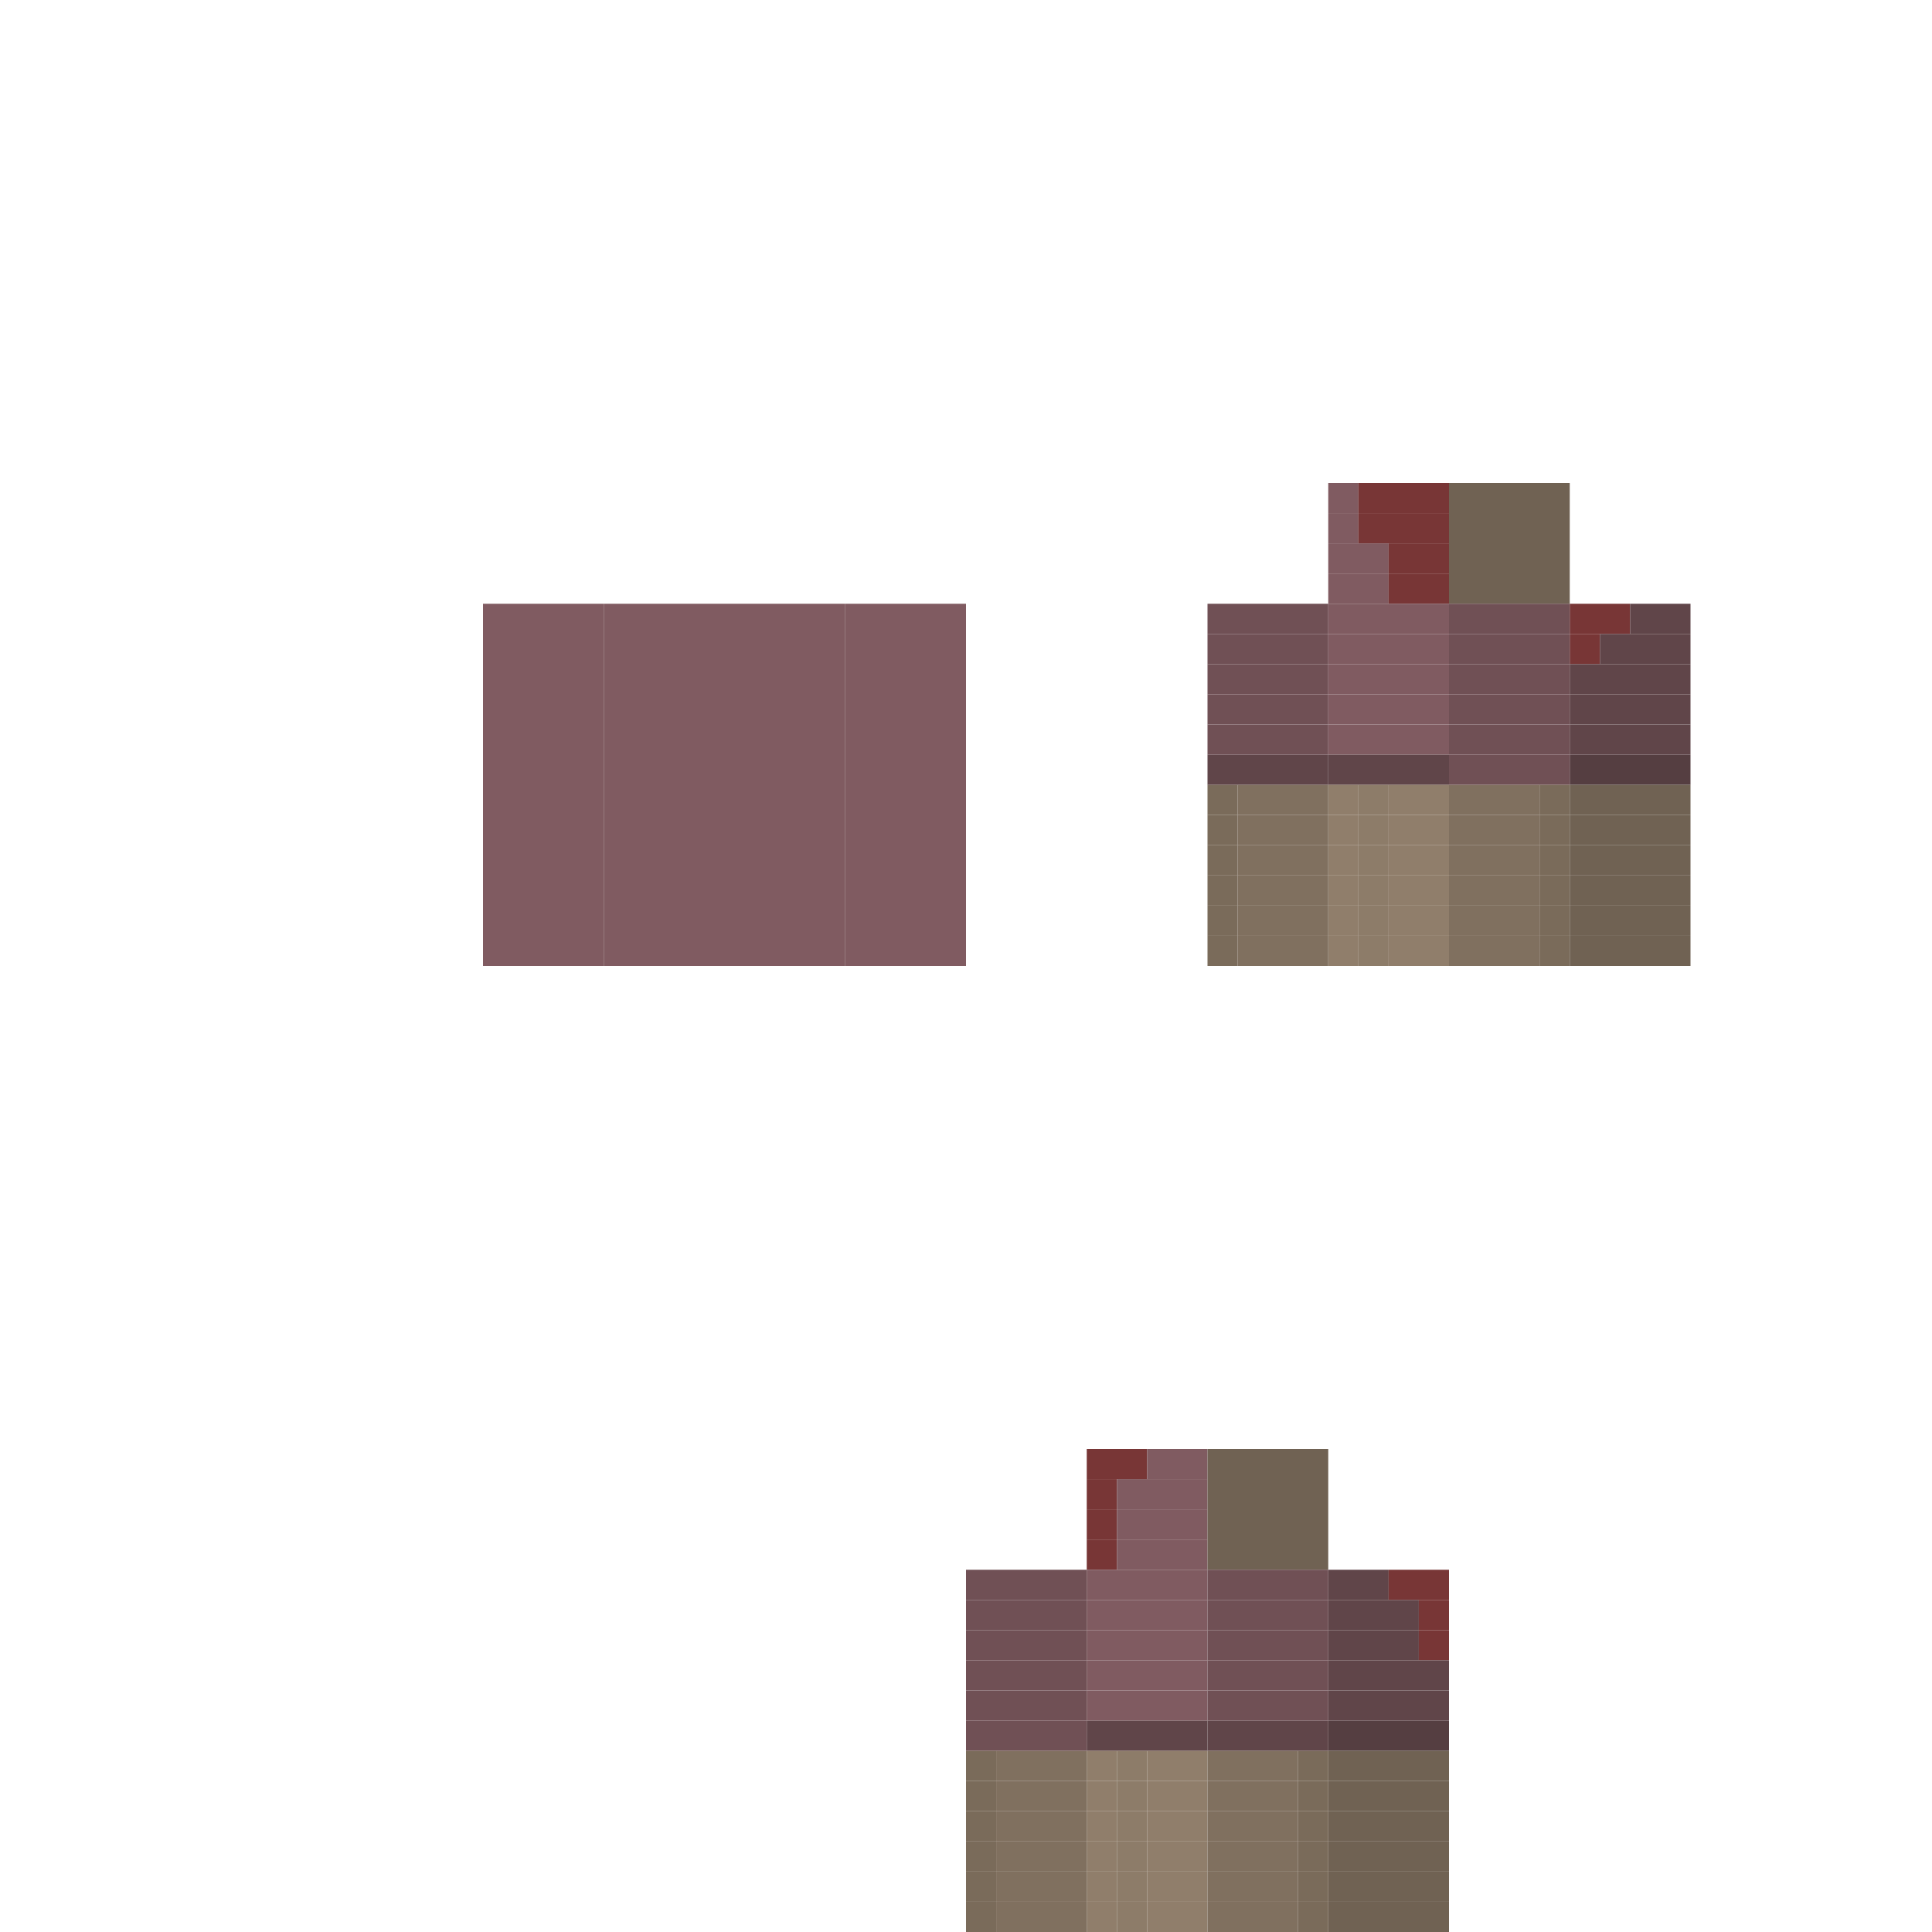
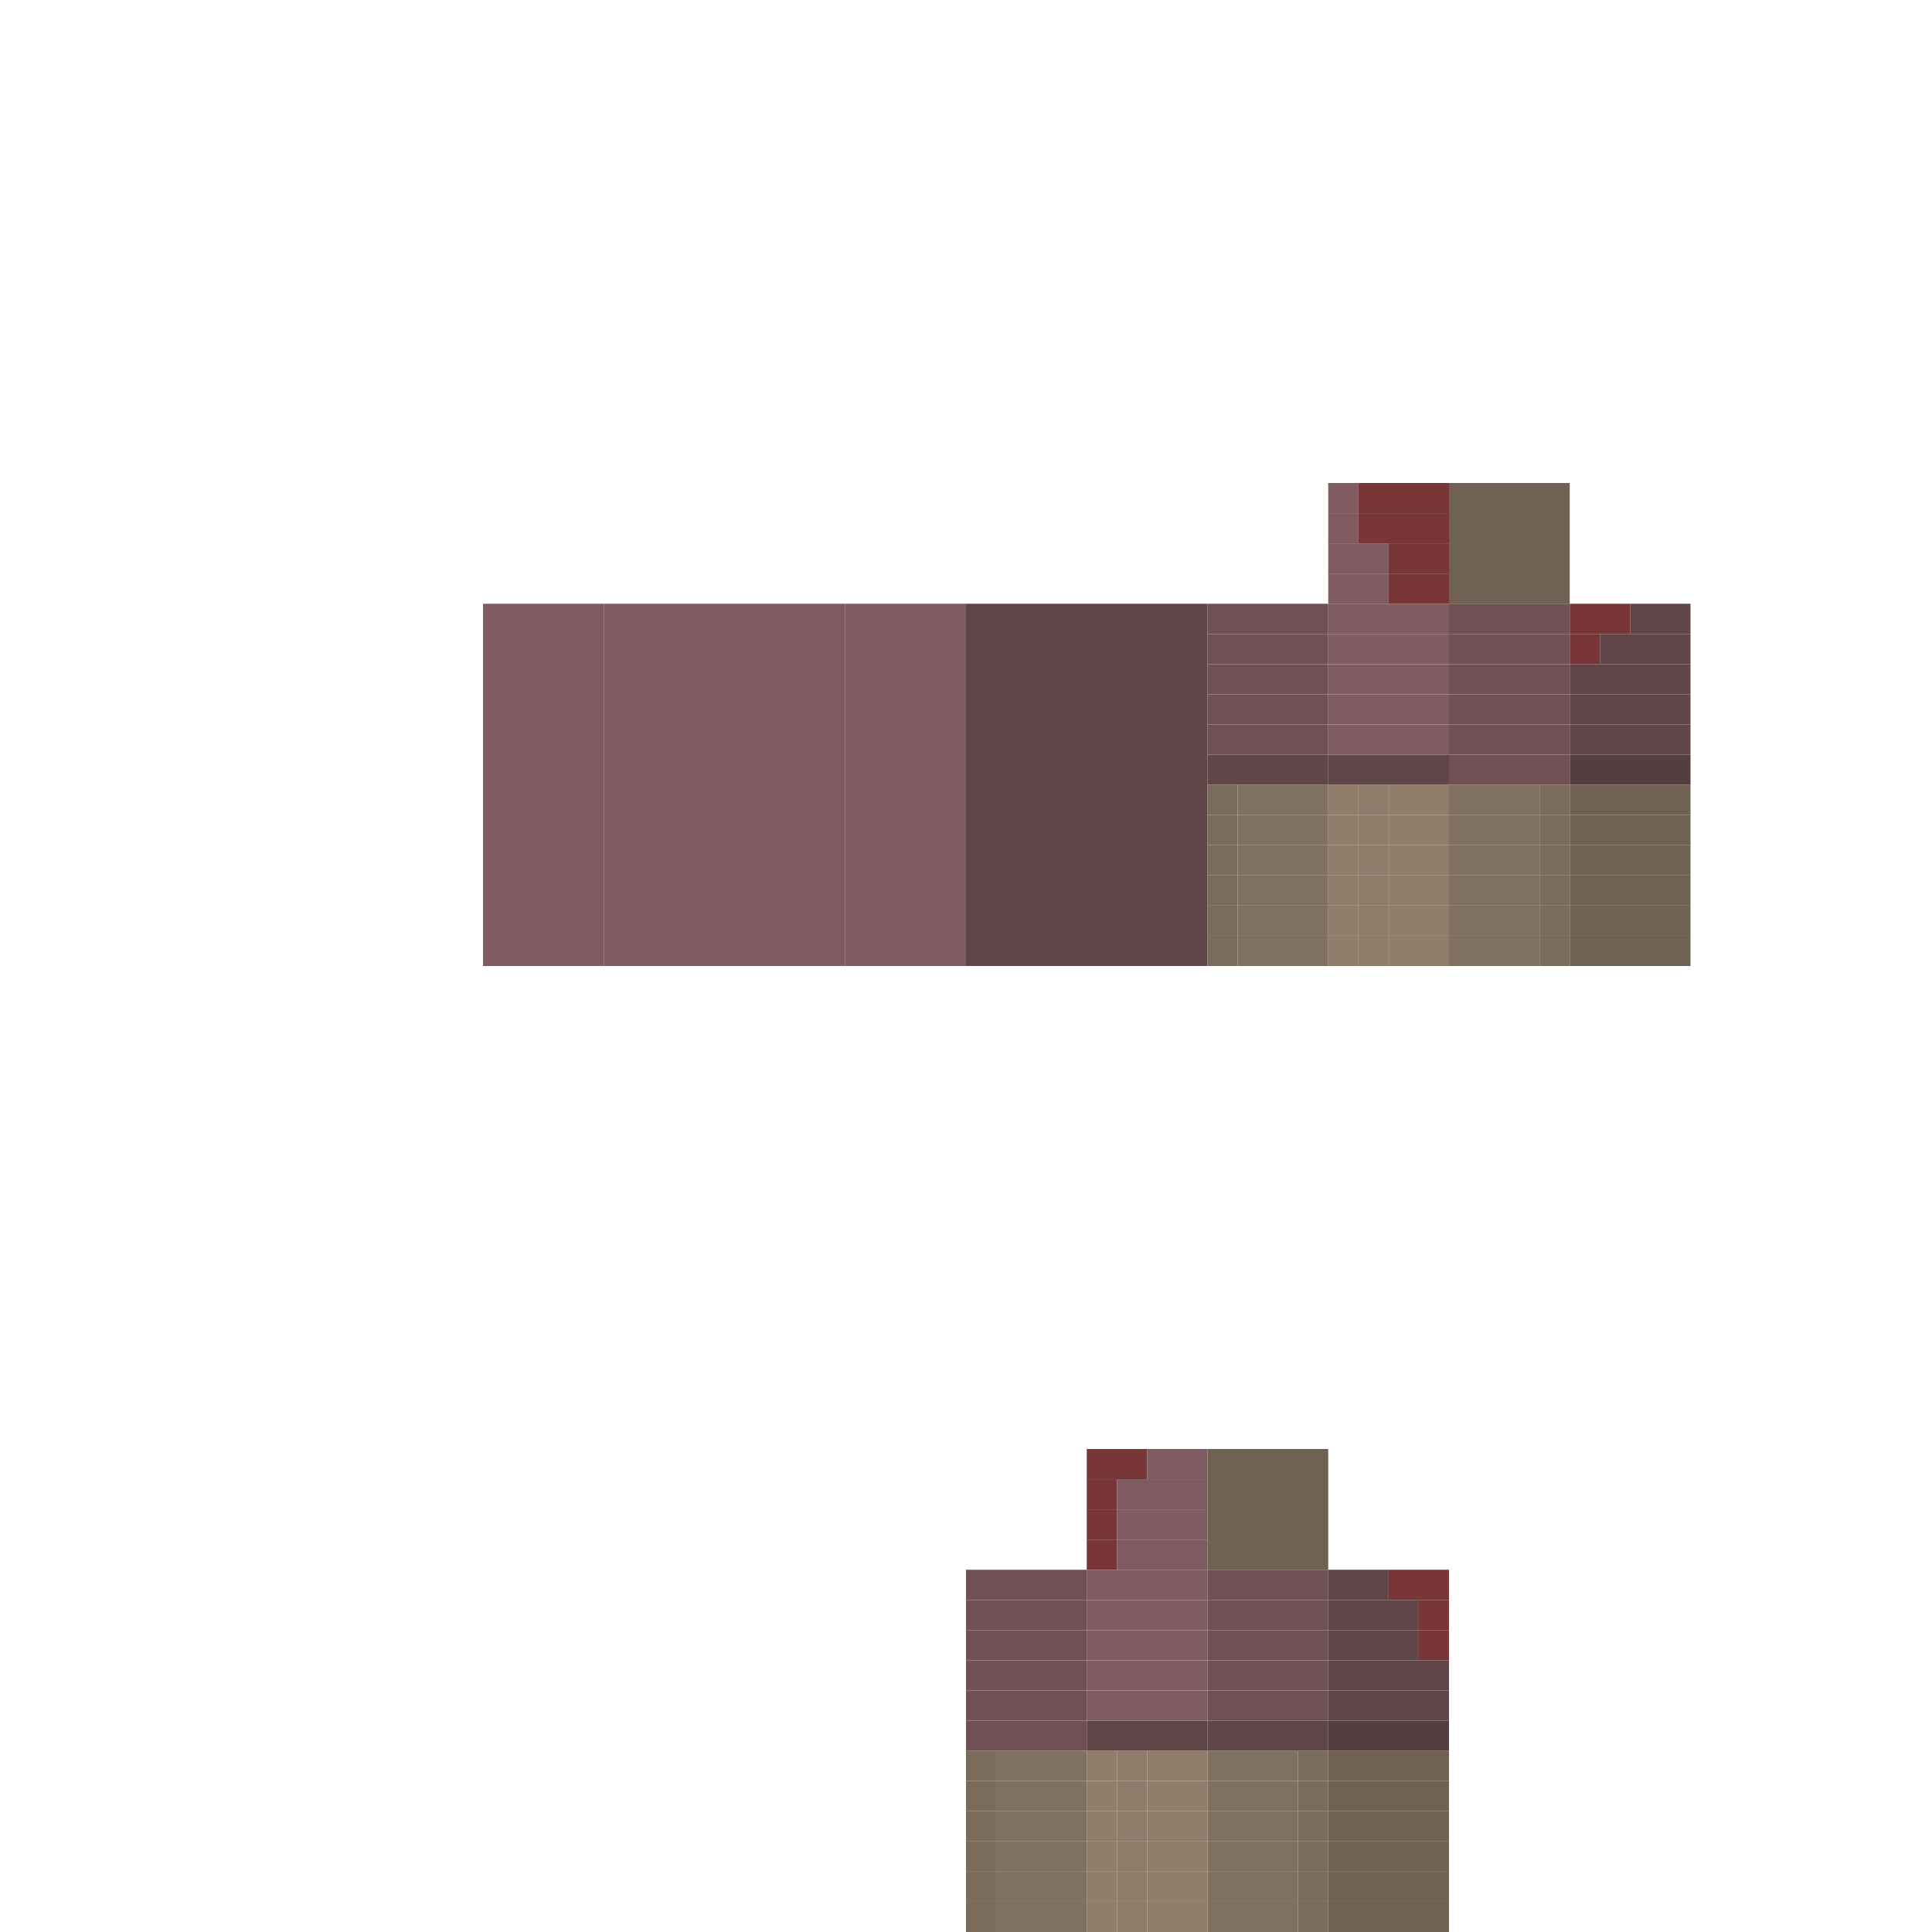
<svg xmlns="http://www.w3.org/2000/svg" width="64" height="64">
  <rect x="16" y="20" width="4" height="12" fill="#805b61" />
  <rect x="20" y="20" width="8" height="12" fill="#805b61" />
  <rect x="28" y="20" width="4" height="12" fill="#805b61" />
+   <rect x="32" y="20" width="8" height="12" fill="#604549" />
  <rect x="44" y="16" width="1" height="1" fill="#805b61" />
  <rect x="45" y="16" width="3" height="1" fill="#783636" />
  <rect x="44" y="17" width="1" height="1" fill="#805b61" />
  <rect x="45" y="17" width="3" height="1" fill="#783636" />
  <rect x="44" y="18" width="2" height="1" fill="#805b61" />
  <rect x="46" y="18" width="2" height="1" fill="#783636" />
  <rect x="44" y="19" width="2" height="1" fill="#805b61" />
  <rect x="46" y="19" width="2" height="1" fill="#783636" />
  <rect x="48" y="16" width="4" height="4" fill="#706253" class="colorizable-skin" />
  <rect x="44" y="20" width="4" height="1" fill="#805b61" />
  <rect x="44" y="21" width="4" height="1" fill="#805b61" />
  <rect x="44" y="22" width="4" height="1" fill="#805b61" />
  <rect x="44" y="23" width="4" height="1" fill="#805b61" />
  <rect x="44" y="24" width="4" height="1" fill="#805b61" />
  <rect x="44" y="25" width="4" height="1" fill="#604549" />
  <rect x="44" y="26" width="1" height="1" fill="#907e6b" class="colorizable-skin" />
  <rect x="45" y="26" width="1" height="1" fill="#8d7c69" class="colorizable-skin" />
  <rect x="46" y="26" width="2" height="1" fill="#907e6b" class="colorizable-skin" />
  <rect x="44" y="27" width="1" height="1" fill="#907e6b" class="colorizable-skin" />
  <rect x="45" y="27" width="1" height="1" fill="#8d7c69" class="colorizable-skin" />
  <rect x="46" y="27" width="2" height="1" fill="#907e6b" class="colorizable-skin" />
  <rect x="44" y="28" width="1" height="1" fill="#907e6b" class="colorizable-skin" />
  <rect x="45" y="28" width="1" height="1" fill="#8d7c69" class="colorizable-skin" />
  <rect x="46" y="28" width="2" height="1" fill="#907e6b" class="colorizable-skin" />
  <rect x="44" y="29" width="1" height="1" fill="#907e6b" class="colorizable-skin" />
  <rect x="45" y="29" width="1" height="1" fill="#8d7c69" class="colorizable-skin" />
  <rect x="46" y="29" width="2" height="1" fill="#907e6b" class="colorizable-skin" />
  <rect x="44" y="30" width="1" height="1" fill="#907e6b" class="colorizable-skin" />
  <rect x="45" y="30" width="1" height="1" fill="#8d7c69" class="colorizable-skin" />
  <rect x="46" y="30" width="2" height="1" fill="#907e6b" class="colorizable-skin" />
  <rect x="44" y="31" width="1" height="1" fill="#907e6b" class="colorizable-skin" />
  <rect x="45" y="31" width="1" height="1" fill="#8d7c69" class="colorizable-skin" />
  <rect x="46" y="31" width="2" height="1" fill="#907e6b" class="colorizable-skin" />
  <rect x="52" y="20" width="2" height="1" fill="#783636" />
  <rect x="54" y="20" width="2" height="1" fill="#604549" />
  <rect x="52" y="21" width="1" height="1" fill="#783636" />
  <rect x="53" y="21" width="3" height="1" fill="#604549" />
  <rect x="52" y="22" width="4" height="1" fill="#604549" />
  <rect x="52" y="23" width="4" height="1" fill="#604549" />
  <rect x="52" y="24" width="4" height="1" fill="#604549" />
  <rect x="52" y="25" width="4" height="1" fill="#553e41" />
  <rect x="52" y="26" width="4" height="1" fill="#706253" class="colorizable-skin" />
  <rect x="52" y="27" width="4" height="1" fill="#706253" class="colorizable-skin" />
  <rect x="52" y="28" width="4" height="1" fill="#706253" class="colorizable-skin" />
  <rect x="52" y="29" width="4" height="1" fill="#706253" class="colorizable-skin" />
  <rect x="52" y="30" width="4" height="1" fill="#706253" class="colorizable-skin" />
  <rect x="52" y="31" width="4" height="1" fill="#706253" class="colorizable-skin" />
  <rect x="40" y="20" width="4" height="1" fill="#705055" />
  <rect x="40" y="21" width="4" height="1" fill="#705055" />
  <rect x="40" y="22" width="4" height="1" fill="#705055" />
  <rect x="40" y="23" width="4" height="1" fill="#705055" />
  <rect x="40" y="24" width="4" height="1" fill="#705055" />
  <rect x="40" y="25" width="4" height="1" fill="#604549" />
  <rect x="40" y="26" width="1" height="1" fill="#7a6b5a" />
  <rect x="41" y="26" width="3" height="1" fill="#80705f" class="colorizable-skin" />
  <rect x="40" y="27" width="1" height="1" fill="#7a6b5a" />
  <rect x="41" y="27" width="3" height="1" fill="#80705f" class="colorizable-skin" />
  <rect x="40" y="28" width="1" height="1" fill="#7a6b5a" />
  <rect x="41" y="28" width="3" height="1" fill="#80705f" class="colorizable-skin" />
  <rect x="40" y="29" width="1" height="1" fill="#7a6b5a" />
  <rect x="41" y="29" width="3" height="1" fill="#80705f" class="colorizable-skin" />
  <rect x="40" y="30" width="1" height="1" fill="#7a6b5a" />
  <rect x="41" y="30" width="3" height="1" fill="#80705f" class="colorizable-skin" />
  <rect x="40" y="31" width="1" height="1" fill="#7a6b5a" />
  <rect x="41" y="31" width="3" height="1" fill="#80705f" class="colorizable-skin" />
  <rect x="48" y="20" width="4" height="1" fill="#705055" />
  <rect x="48" y="21" width="4" height="1" fill="#705055" />
  <rect x="48" y="22" width="4" height="1" fill="#705055" />
  <rect x="48" y="23" width="4" height="1" fill="#705055" />
  <rect x="48" y="24" width="4" height="1" fill="#705055" />
  <rect x="48" y="25" width="4" height="1" fill="#705055" />
  <rect x="48" y="26" width="3" height="1" fill="#80705f" class="colorizable-skin" />
  <rect x="51" y="26" width="1" height="1" fill="#7a6b5a" />
  <rect x="48" y="27" width="3" height="1" fill="#80705f" class="colorizable-skin" />
  <rect x="51" y="27" width="1" height="1" fill="#7a6b5a" />
  <rect x="48" y="28" width="3" height="1" fill="#80705f" class="colorizable-skin" />
  <rect x="51" y="28" width="1" height="1" fill="#7a6b5a" />
  <rect x="48" y="29" width="3" height="1" fill="#80705f" class="colorizable-skin" />
  <rect x="51" y="29" width="1" height="1" fill="#7a6b5a" />
  <rect x="48" y="30" width="3" height="1" fill="#80705f" class="colorizable-skin" />
  <rect x="51" y="30" width="1" height="1" fill="#7a6b5a" />
  <rect x="48" y="31" width="3" height="1" fill="#80705f" class="colorizable-skin" />
  <rect x="51" y="31" width="1" height="1" fill="#7a6b5a" />
  <rect x="36" y="48" width="2" height="1" fill="#783636" />
  <rect x="38" y="48" width="2" height="1" fill="#805b61" />
  <rect x="36" y="49" width="1" height="1" fill="#783636" />
  <rect x="37" y="49" width="3" height="1" fill="#805b61" />
  <rect x="36" y="50" width="1" height="1" fill="#783636" />
  <rect x="37" y="50" width="3" height="1" fill="#805b61" />
  <rect x="36" y="51" width="1" height="1" fill="#783636" />
  <rect x="37" y="51" width="3" height="1" fill="#805b61" />
  <rect x="40" y="48" width="4" height="4" fill="#706253" class="colorizable-skin" />
  <rect x="36" y="52" width="4" height="1" fill="#805b61" />
  <rect x="36" y="53" width="4" height="1" fill="#805b61" />
  <rect x="36" y="54" width="4" height="1" fill="#805b61" />
  <rect x="36" y="55" width="4" height="1" fill="#805b61" />
  <rect x="36" y="56" width="4" height="1" fill="#805b61" />
  <rect x="36" y="57" width="4" height="1" fill="#604549" />
  <rect x="36" y="58" width="1" height="1" fill="#907e6b" class="colorizable-skin" />
  <rect x="37" y="58" width="1" height="1" fill="#8d7c69" class="colorizable-skin" />
  <rect x="38" y="58" width="2" height="1" fill="#907e6b" class="colorizable-skin" />
  <rect x="36" y="59" width="1" height="1" fill="#907e6b" class="colorizable-skin" />
  <rect x="37" y="59" width="1" height="1" fill="#8d7c69" class="colorizable-skin" />
  <rect x="38" y="59" width="2" height="1" fill="#907e6b" class="colorizable-skin" />
  <rect x="36" y="60" width="1" height="1" fill="#907e6b" class="colorizable-skin" />
  <rect x="37" y="60" width="1" height="1" fill="#8d7c69" class="colorizable-skin" />
  <rect x="38" y="60" width="2" height="1" fill="#907e6b" class="colorizable-skin" />
  <rect x="36" y="61" width="1" height="1" fill="#907e6b" class="colorizable-skin" />
  <rect x="37" y="61" width="1" height="1" fill="#8d7c69" class="colorizable-skin" />
  <rect x="38" y="61" width="2" height="1" fill="#907e6b" class="colorizable-skin" />
  <rect x="36" y="62" width="1" height="1" fill="#907e6b" class="colorizable-skin" />
  <rect x="37" y="62" width="1" height="1" fill="#8d7c69" class="colorizable-skin" />
  <rect x="38" y="62" width="2" height="1" fill="#907e6b" class="colorizable-skin" />
  <rect x="36" y="63" width="1" height="1" fill="#907e6b" class="colorizable-skin" />
  <rect x="37" y="63" width="1" height="1" fill="#8d7c69" class="colorizable-skin" />
  <rect x="38" y="63" width="2" height="1" fill="#907e6b" class="colorizable-skin" />
  <rect x="44" y="52" width="2" height="1" fill="#604549" />
  <rect x="46" y="52" width="2" height="1" fill="#783636" />
  <rect x="44" y="53" width="3" height="1" fill="#604549" />
  <rect x="47" y="53" width="1" height="1" fill="#783636" />
  <rect x="44" y="54" width="3" height="1" fill="#604549" />
  <rect x="47" y="54" width="1" height="1" fill="#783636" />
  <rect x="44" y="55" width="4" height="1" fill="#604549" />
  <rect x="44" y="56" width="4" height="1" fill="#604549" />
  <rect x="44" y="57" width="4" height="1" fill="#553e41" />
  <rect x="44" y="58" width="4" height="1" fill="#706253" class="colorizable-skin" />
  <rect x="44" y="59" width="4" height="1" fill="#706253" class="colorizable-skin" />
  <rect x="44" y="60" width="4" height="1" fill="#706253" class="colorizable-skin" />
  <rect x="44" y="61" width="4" height="1" fill="#706253" class="colorizable-skin" />
  <rect x="44" y="62" width="4" height="1" fill="#706253" class="colorizable-skin" />
  <rect x="44" y="63" width="4" height="1" fill="#706253" class="colorizable-skin" />
  <rect x="32" y="52" width="4" height="1" fill="#705055" />
  <rect x="32" y="53" width="4" height="1" fill="#705055" />
  <rect x="32" y="54" width="4" height="1" fill="#705055" />
  <rect x="32" y="55" width="4" height="1" fill="#705055" />
  <rect x="32" y="56" width="4" height="1" fill="#705055" />
  <rect x="32" y="57" width="4" height="1" fill="#705055" />
  <rect x="32" y="58" width="1" height="1" fill="#7a6b5a" />
  <rect x="33" y="58" width="3" height="1" fill="#80705f" class="colorizable-skin" />
  <rect x="32" y="59" width="1" height="1" fill="#7a6b5a" />
  <rect x="33" y="59" width="3" height="1" fill="#80705f" class="colorizable-skin" />
  <rect x="32" y="60" width="1" height="1" fill="#7a6b5a" />
  <rect x="33" y="60" width="3" height="1" fill="#80705f" class="colorizable-skin" />
  <rect x="32" y="61" width="1" height="1" fill="#7a6b5a" />
  <rect x="33" y="61" width="3" height="1" fill="#80705f" class="colorizable-skin" />
  <rect x="32" y="62" width="1" height="1" fill="#7a6b5a" />
  <rect x="33" y="62" width="3" height="1" fill="#80705f" class="colorizable-skin" />
  <rect x="32" y="63" width="1" height="1" fill="#7a6b5a" />
  <rect x="33" y="63" width="3" height="1" fill="#80705f" class="colorizable-skin" />
  <rect x="40" y="52" width="4" height="1" fill="#705055" />
  <rect x="40" y="53" width="4" height="1" fill="#705055" />
  <rect x="40" y="54" width="4" height="1" fill="#705055" />
  <rect x="40" y="55" width="4" height="1" fill="#705055" />
  <rect x="40" y="56" width="4" height="1" fill="#705055" />
  <rect x="40" y="57" width="4" height="1" fill="#604549" />
  <rect x="40" y="58" width="3" height="1" fill="#80705f" class="colorizable-skin" />
  <rect x="43" y="58" width="1" height="1" fill="#7a6b5a" />
  <rect x="40" y="59" width="3" height="1" fill="#80705f" class="colorizable-skin" />
  <rect x="43" y="59" width="1" height="1" fill="#7a6b5a" />
  <rect x="40" y="60" width="3" height="1" fill="#80705f" class="colorizable-skin" />
  <rect x="43" y="60" width="1" height="1" fill="#7a6b5a" />
  <rect x="40" y="61" width="3" height="1" fill="#80705f" class="colorizable-skin" />
  <rect x="43" y="61" width="1" height="1" fill="#7a6b5a" />
  <rect x="40" y="62" width="3" height="1" fill="#80705f" class="colorizable-skin" />
  <rect x="43" y="62" width="1" height="1" fill="#7a6b5a" />
  <rect x="40" y="63" width="3" height="1" fill="#80705f" class="colorizable-skin" />
  <rect x="43" y="63" width="1" height="1" fill="#7a6b5a" />
</svg>
